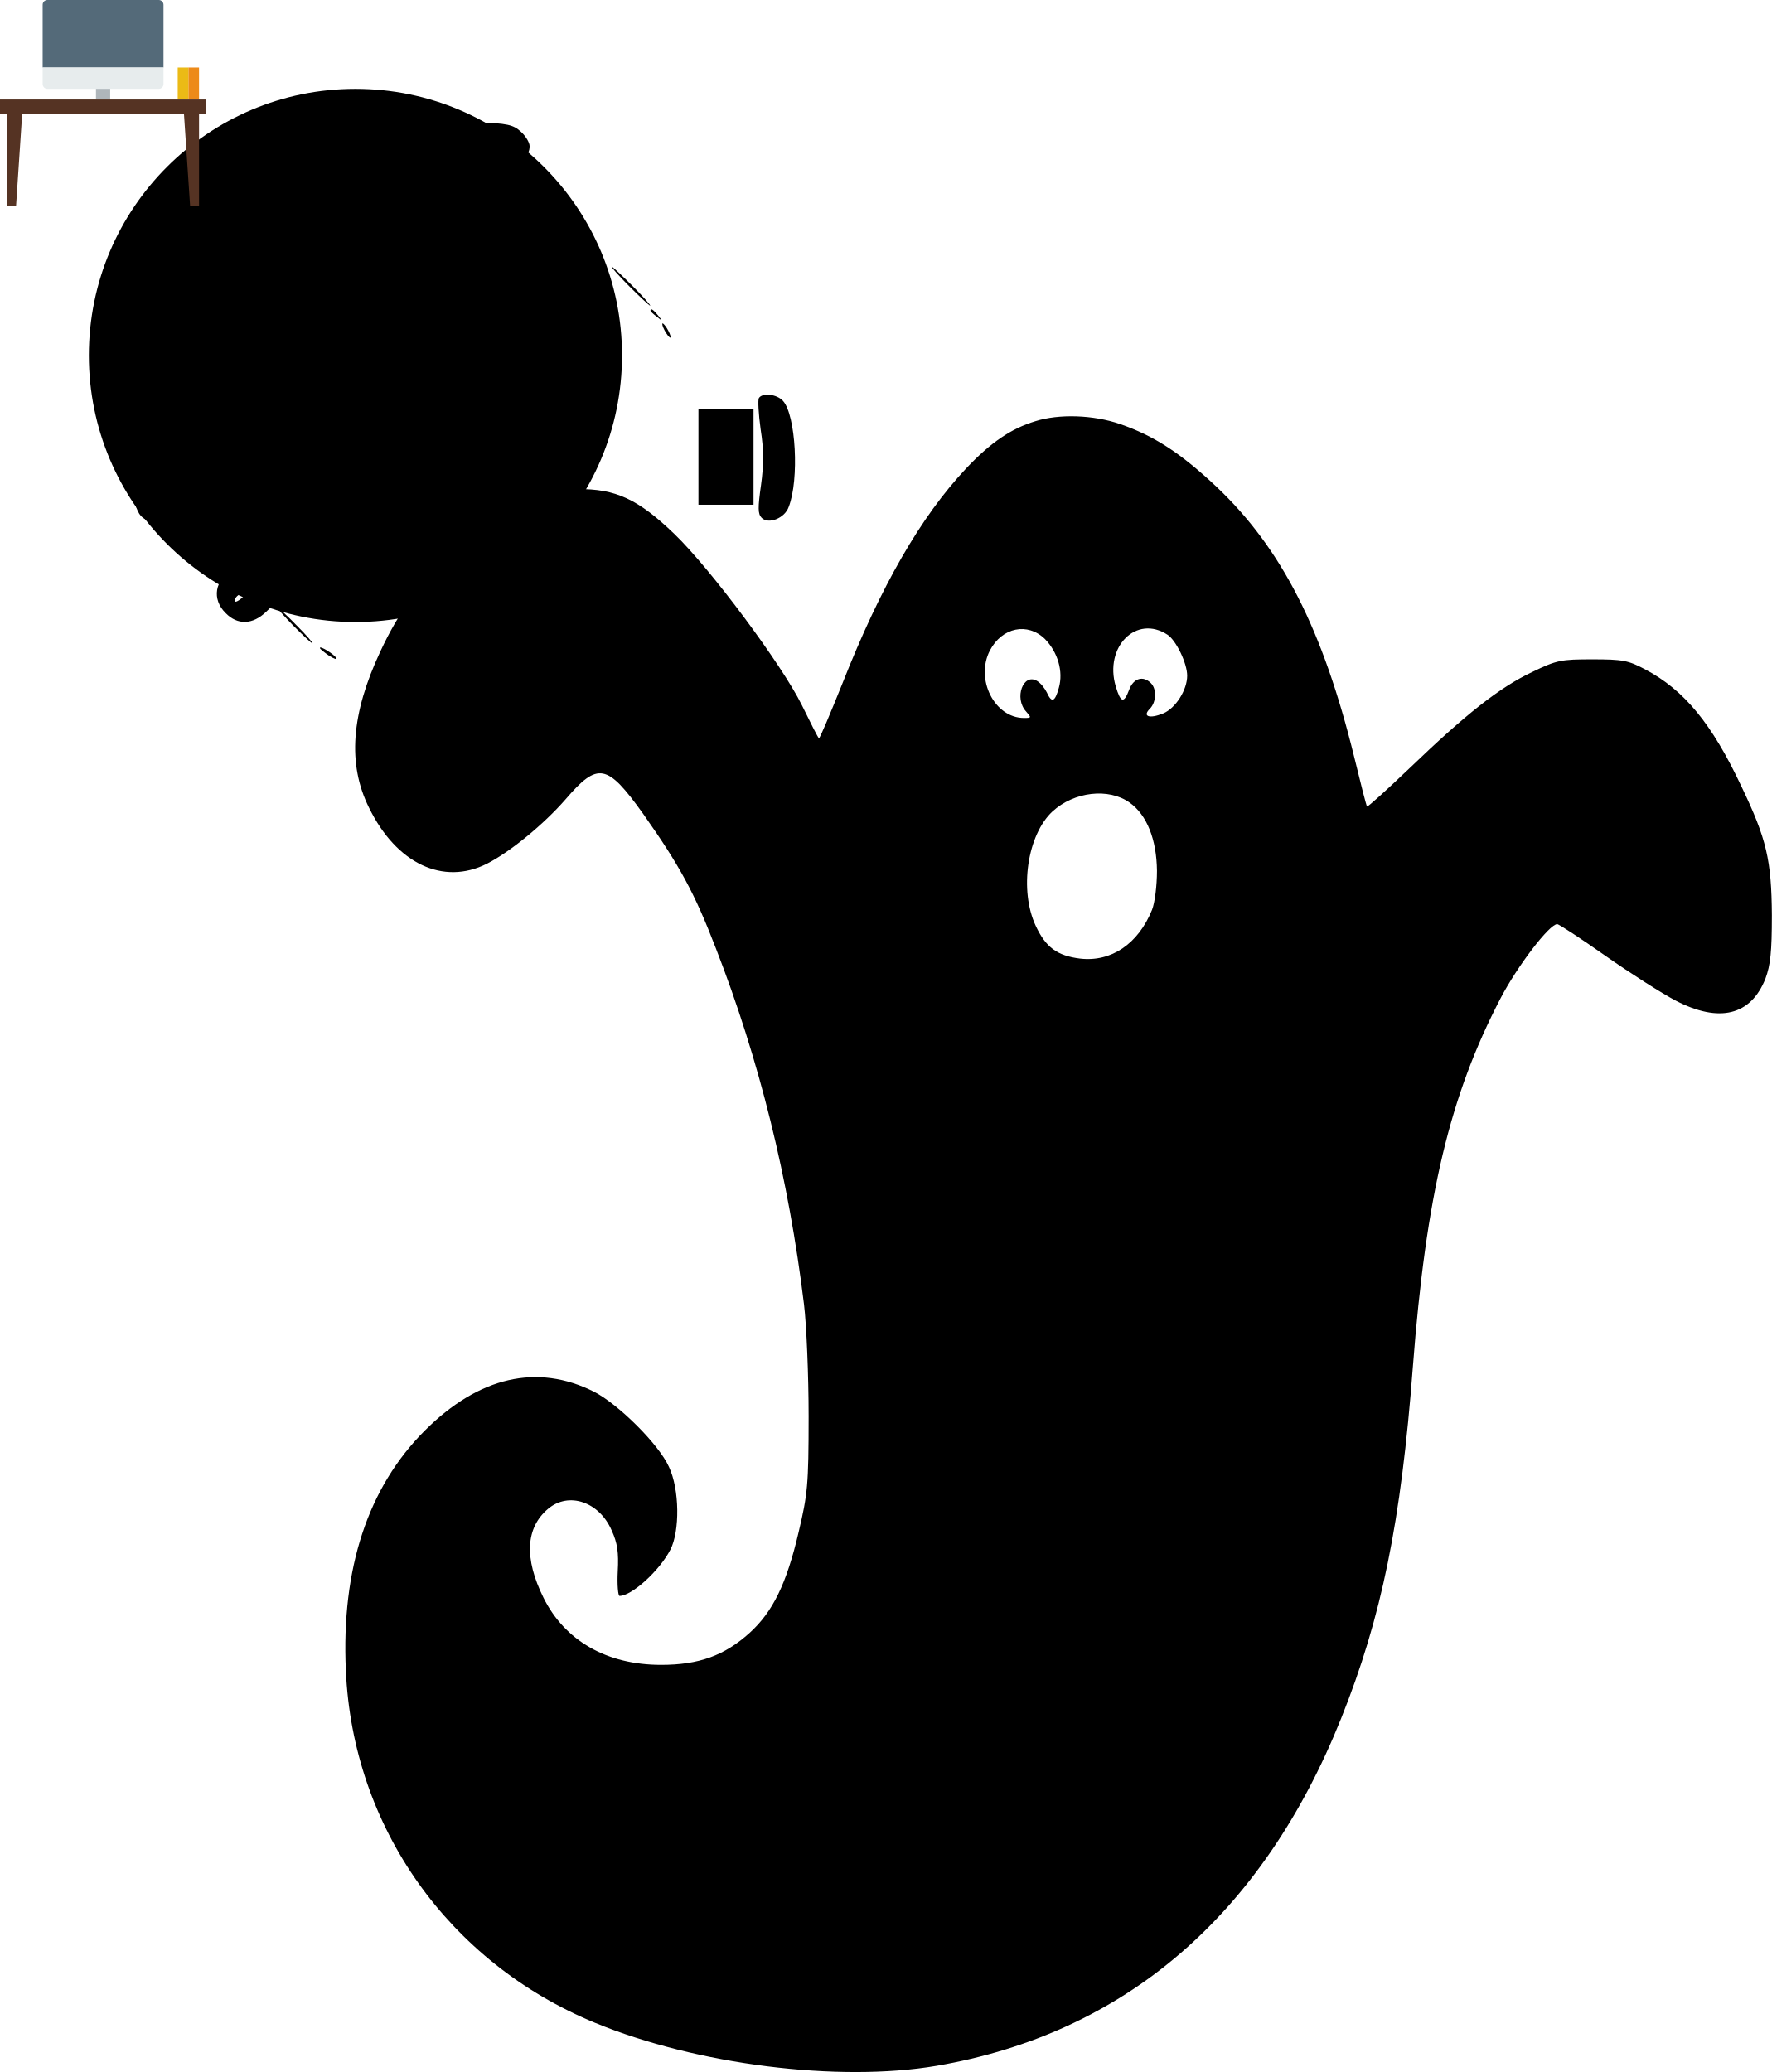
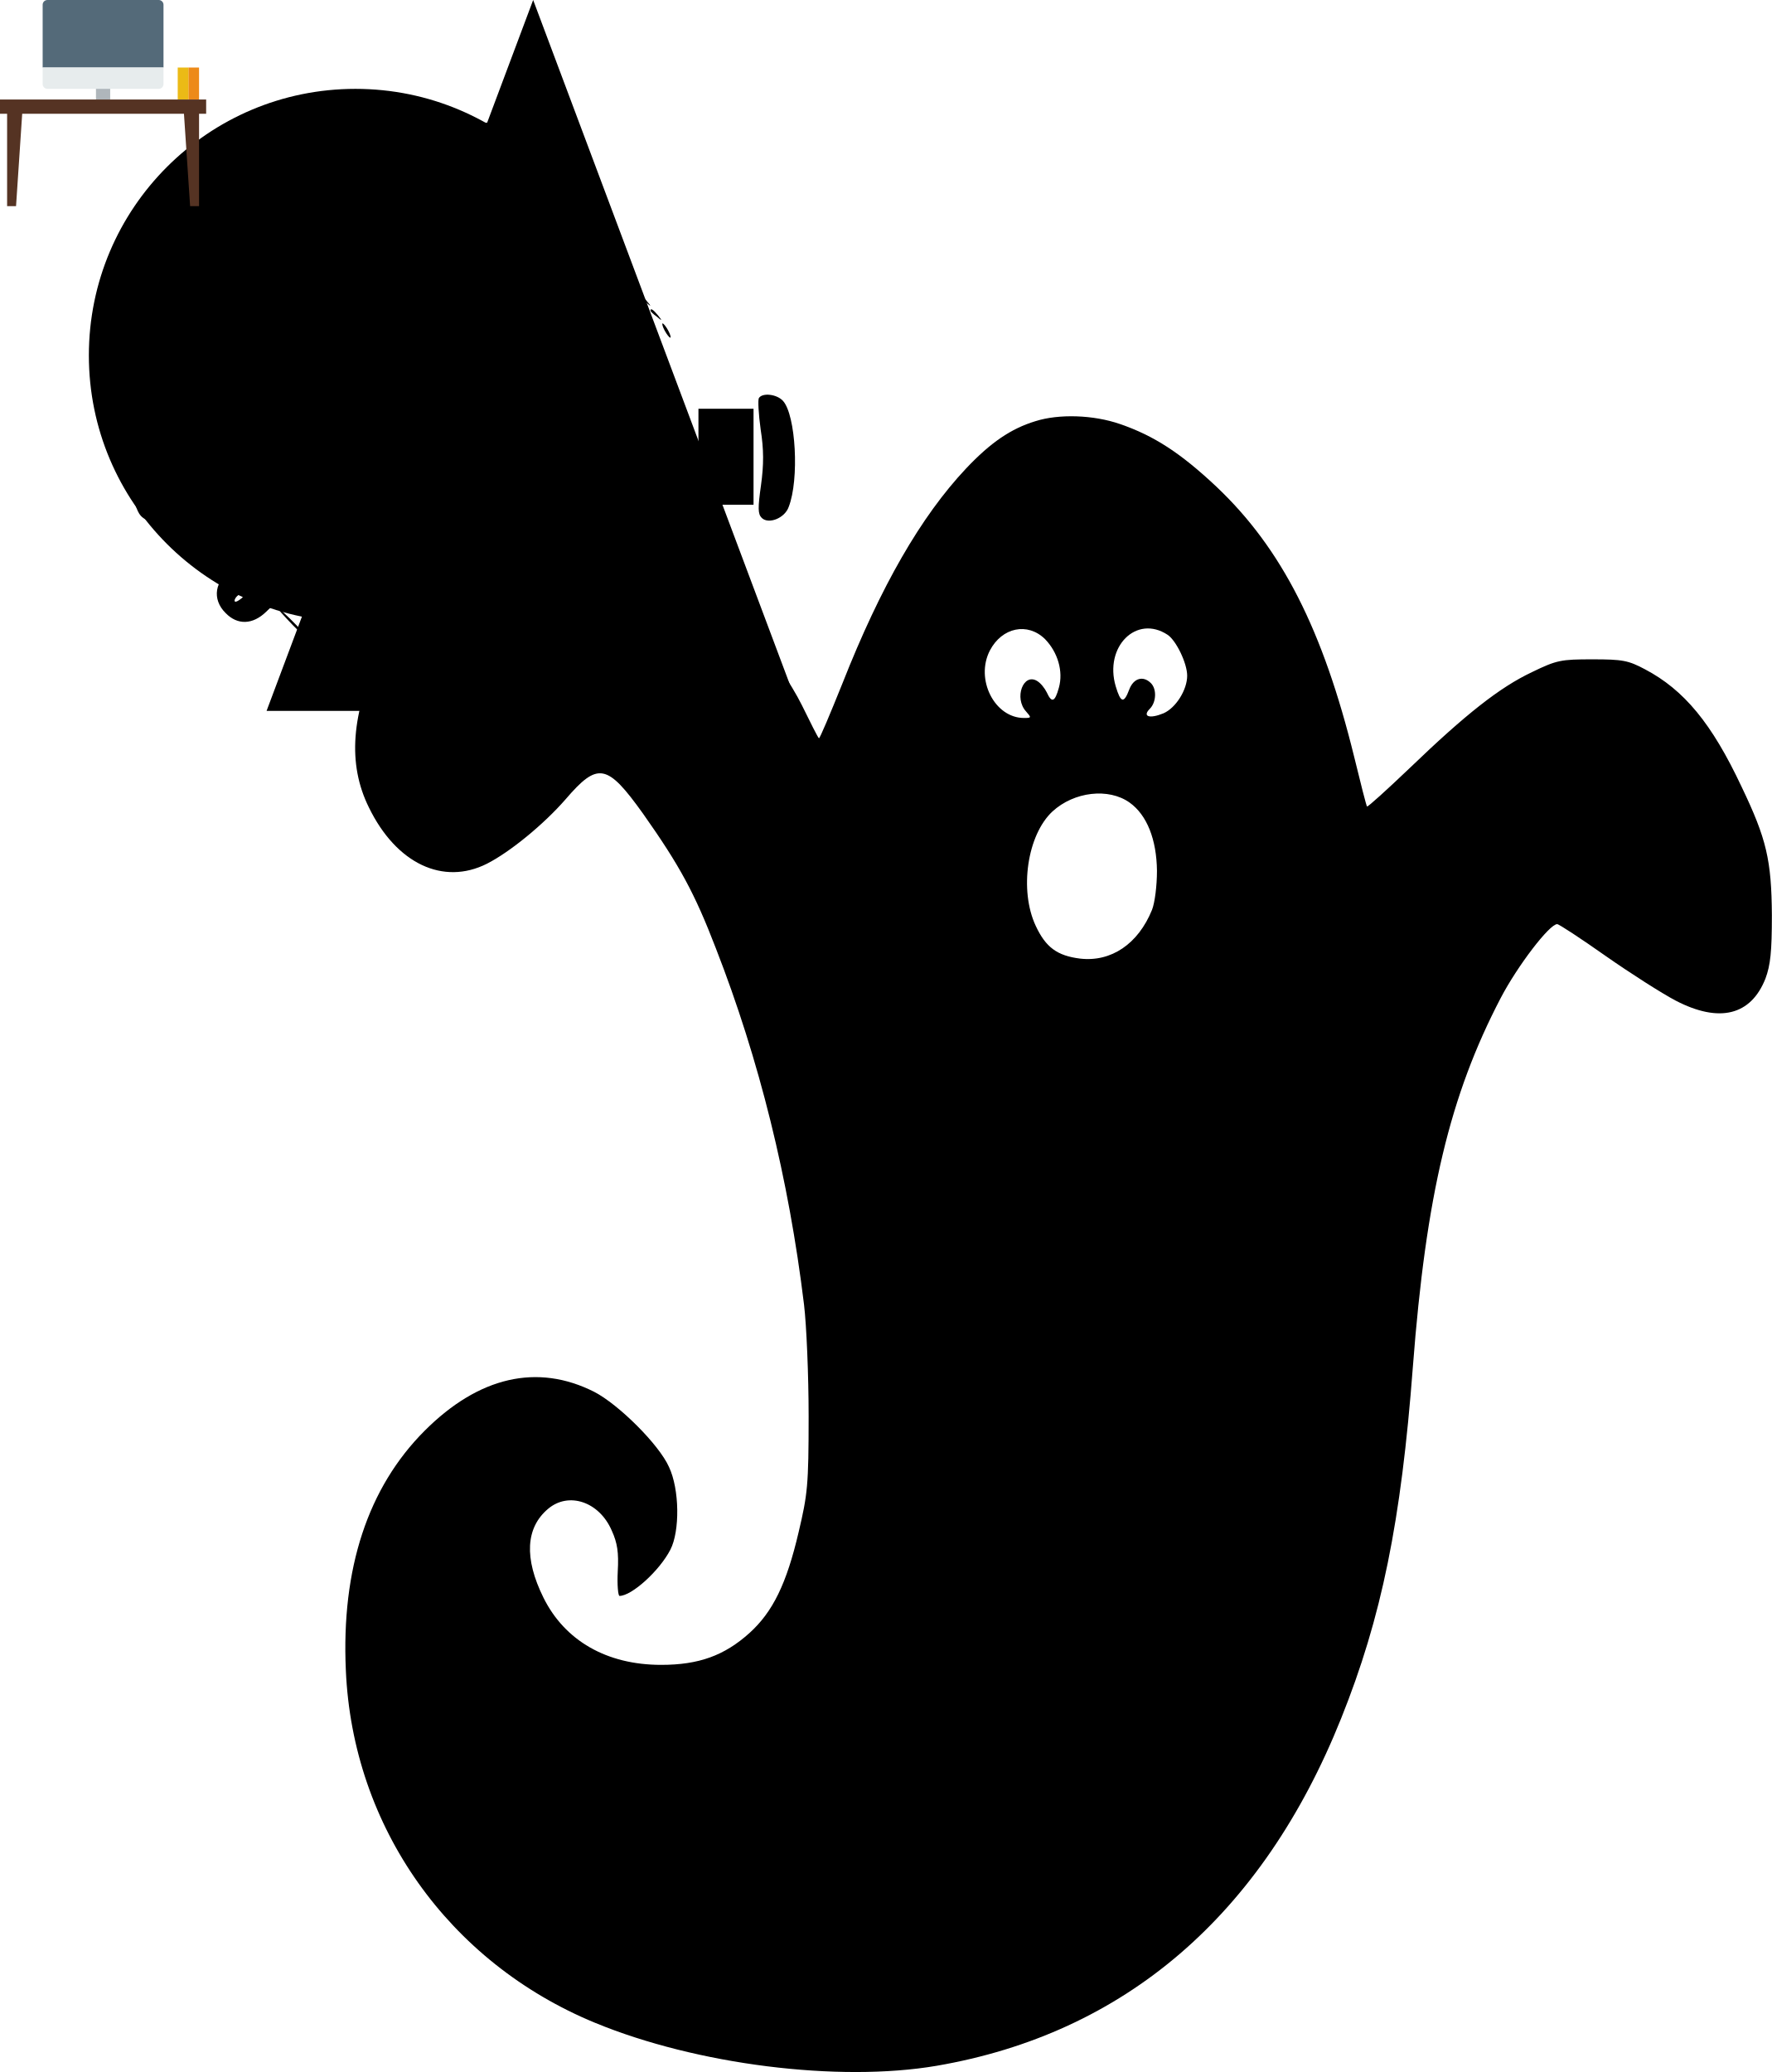
<svg xmlns="http://www.w3.org/2000/svg" version="1.0">
  <g transform="translate(0,260) scale(0.1,-0.1)" fill="#000000" stroke="none" id="table">
    <path d="M1200 2250 c-35 -8 -70 -41 -70 -65 0 -28 24 -33 103 -22 57 8 97 8 154 0 82 -12 103 -6 103 26 0 10 -11 28 -24 40 -22 20 -37 24 -128 27 -57 2 -119 -1 -138 -6z" />
    <path d="M1180 2063 l0 -78 135 0 135 0 0 78 0 77 -135 0 -135 0 0 -77z" />
    <path d="M820 1793 l-55 -58 58 55 c53 50 62 60 54 60 -1 0 -27 -26 -57 -57z" />
    <path d="M1770 1795 c30 -30 57 -55 59 -55 3 0 -19 25 -49 55 -30 30 -57 55 -59 55 -3 0 19 -25 49 -55z" />
    <path d="M753 1718 c-15 -20 -25 -38 -20 -38 3 0 12 11 21 25 17 26 16 35 -1 13z" />
    <path d="M1830 1726 c0 -2 8 -10 18 -17 15 -13 16 -12 3 4 -13 16 -21 21 -21 13z" />
    <path d="M1870 1670 c6 -11 13 -20 16 -20 2 0 0 9 -6 20 -6 11 -13 20 -16 20 -2 0 0 -9 6 -20z" />
    <path d="M412 1480 c-28 -12 -38 -38 -47 -120 -8 -78 8 -186 31 -211 18 -20 59 -25 69 -9 3 5 1 46 -5 91 -8 59 -8 100 0 155 9 58 9 78 0 90 -14 16 -16 16 -48 4z" />
    <path d="M2135 1480 c-3 -5 -1 -45 5 -88 9 -57 9 -99 1 -157 -9 -64 -9 -81 2 -92 19 -19 65 -1 76 31 30 77 20 258 -16 298 -17 19 -58 24 -68 8z" />
    <path d="M487 1444 c-4 -4 -7 -67 -7 -140 l0 -133 83 -3 84 -3 -9 40 c-5 22 -8 85 -6 140 l3 100 -70 3 c-39 1 -74 0 -78 -4z" />
    <path d="M1965 1315 l0 -135 78 0 77 0 0 135 0 135 -77 0 -78 0 0 -135z" />
    <path d="M1897 1018 c-2 -7 0 -21 5 -30 5 -12 5 -18 -2 -18 -5 0 -10 6 -10 12 0 7 -11 -4 -25 -24 -29 -43 -30 -51 -10 -68 8 -7 13 -16 10 -19 -2 -4 17 -5 42 -1 77 12 107 73 61 124 -28 30 -64 42 -71 24z m33 -78 c8 -5 11 -10 5 -10 -5 0 -17 5 -25 10 -8 5 -10 10 -5 10 6 0 17 -5 25 -10z m-50 -27 c0 -21 -3 -24 -9 -14 -5 8 -7 20 -4 28 8 21 13 15 13 -14z" />
    <path d="M655 998 c-51 -29 -60 -84 -20 -123 33 -34 76 -33 114 4 l29 28 -22 19 c-11 10 -25 17 -29 16 -5 -1 -6 2 -3 7 10 15 -16 61 -33 61 -9 0 -25 -6 -36 -12z m40 -28 c3 -5 2 -10 -4 -10 -5 0 -13 5 -16 10 -3 6 -2 10 4 10 5 0 13 -4 16 -10z m-8 -28 c9 -6 7 -12 -7 -25 -11 -9 -20 -13 -20 -7 0 5 5 12 11 16 8 4 7 9 -2 15 -8 5 -9 9 -4 9 6 0 16 -4 22 -8z m48 -22 c3 -5 2 -10 -4 -10 -5 0 -13 5 -16 10 -3 6 -2 10 4 10 5 0 13 -4 16 -10z" />
    <path d="M825 840 c27 -27 51 -50 54 -50 3 0 -17 23 -44 50 -27 28 -51 50 -54 50 -3 0 17 -22 44 -50z" />
    <path d="M1765 838 l-50 -53 53 50 c48 46 57 55 49 55 -1 0 -25 -24 -52 -52z" />
    <path d="M900 777 c0 -3 12 -12 26 -22 15 -9 23 -12 20 -6 -7 11 -46 35 -46 28z" />
    <path d="M1180 578 l0 -78 135 0 135 0 0 78 0 77 -135 0 -135 0 0 -77z" />
    <path d="M1144 476 c-11 -28 5 -66 34 -78 35 -15 239 -15 275 0 34 15 54 59 34 79 -11 11 -27 12 -87 2 -67 -10 -146 -7 -222 8 -20 4 -29 1 -34 -11z" />
  </g>
  <g transform="translate(0,700) scale(0.1,-0.1)" fill="#000000" stroke="none" id="ghost">
    <path d="M2913 5815 c-69 -21 -126 -60 -195 -133 -127 -135 -240 -331 -348 -605 -35 -87 -64 -156 -66 -154 -3 2 -24 44 -48 93 -55 112 -257 384 -359 482 -102 98 -165 127 -272 126 -128 -1 -215 -45 -354 -178 -91 -88 -150 -169 -201 -279 -82 -175 -93 -316 -32 -439 77 -158 209 -220 332 -158 65 33 160 111 221 181 91 106 117 101 218 -40 103 -146 145 -223 205 -379 122 -313 205 -648 248 -1002 7 -58 13 -199 13 -315 0 -194 -3 -219 -28 -325 -34 -146 -73 -225 -138 -284 -71 -64 -143 -90 -249 -90 -153 0 -271 68 -331 189 -55 111 -50 197 13 250 58 49 144 20 179 -61 16 -35 20 -62 17 -115 -2 -38 1 -69 5 -69 34 0 112 70 143 130 27 52 26 170 -4 233 -28 63 -142 176 -210 211 -160 81 -325 43 -477 -109 -160 -160 -235 -388 -222 -674 19 -441 289 -822 701 -992 286 -118 685 -168 961 -121 529 91 916 423 1138 977 114 284 169 554 202 990 37 482 104 763 247 1037 47 90 137 208 159 208 5 0 66 -40 137 -90 70 -49 158 -105 196 -125 123 -64 212 -42 253 62 14 38 18 75 18 178 -1 155 -15 215 -85 361 -84 179 -162 273 -272 331 -47 25 -63 28 -148 28 -88 0 -100 -2 -170 -36 -91 -43 -187 -119 -343 -269 -65 -62 -119 -111 -121 -109 -2 2 -18 65 -36 139 -88 358 -204 587 -388 761 -100 94 -175 143 -271 176 -75 26 -172 29 -238 8z m27 -613 c36 -37 52 -91 39 -137 -11 -40 -20 -44 -34 -13 -6 12 -17 26 -27 32 -39 24 -66 -48 -31 -86 15 -17 15 -18 -6 -18 -83 0 -138 109 -96 190 34 65 106 80 155 32z m345 12 c24 -16 55 -80 55 -115 0 -40 -32 -91 -67 -106 -39 -16 -60 -9 -38 13 18 18 20 55 3 72 -22 22 -49 14 -61 -18 -15 -40 -24 -38 -38 9 -33 111 58 203 146 145z m-107 -472 c49 -35 76 -104 77 -192 0 -42 -6 -90 -14 -110 -39 -96 -115 -147 -202 -137 -65 8 -97 32 -125 92 -47 100 -24 256 47 322 61 56 158 67 217 25z" />
  </g>
  <g id="bird">
    <g id="body" fill="#B8E4C2">
      <path d="M48.42,78.11c0-17.45,14.14-31.58,31.59-31.58s31.59,14.14,31.59,31.58c0,17.44-14.14,31.59-31.59,31.59             S48.42,95.56,48.42,78.11" />
      <path d="M109.19,69.88c0,0-8.5-27.33-42.51-18.53c-34.02,8.81-20.65,91.11,45.25,84.73             c40.39-3.65,48.59-24.6,48.59-24.6S124.68,106.02,109.19,69.88" />
      <path id="wing" fill="#81CCAA" d="M105.78,75.09c4.56,0,8.84,1.13,12.62,3.11c0,0,0.01-0.01,0.01-0.01l36.23,12.38c0,0-13.78,30.81-41.96,38.09             c-1.51,0.39-2.82,0.59-3.99,0.62c-0.96,0.1-1.92,0.16-2.9,0.16c-15.01,0-27.17-12.17-27.17-27.17             C78.61,87.26,90.78,75.09,105.78,75.09" />
    </g>
    <g id="head">
      <path id="beak" fill="#F69C0D" d="M50.43,68.52c0,0-8.81,2.58-10.93,4.86l9.12,9.87C48.61,83.24,48.76,74.28,50.43,68.52" />
      <path id="eye-ball" fill="#F6FDC4" d="M60.53,71.68c0-6.33,5.13-11.46,11.46-11.46c6.33,0,11.46,5.13,11.46,11.46c0,6.33-5.13,11.46-11.46,11.46                 C65.66,83.14,60.53,78.01,60.53,71.68" />
      <path id="pupil" fill="#1F2600" d="M64.45,71.68c0-4.16,3.38-7.53,7.54-7.53c4.16,0,7.53,3.37,7.53,7.53c0,4.16-3.37,7.53-7.53,7.53                 C67.82,79.22,64.45,75.84,64.45,71.68" />
      <path class="eye-ball" fill="#F6FDC4" d="M72.39,74.39c0-2.73,2.22-4.95,4.95-4.95c2.73,0,4.95,2.21,4.95,4.95c0,2.74-2.22,4.95-4.95,4.95                 C74.6,79.34,72.39,77.13,72.39,74.39" />
    </g>
  </g>
  <g id="cercle">
    <path d="         M 100, 100         m -75, 0         a 75,75 0 1,0 150,0         a 75,75 0 1,0 -150,0     " />
  </g>
  <g id="desk">
    <rect x="53" y="19" style="fill:#ED8A19;" width="3" height="9" />
    <rect x="50" y="19" style="fill:#EBBA16;" width="3" height="9" />
    <path style="fill:#546A79;" d="M46,19H12V1.342C12,0.601,12.601,0,13.342,0h31.316C45.399,0,46,0.601,46,1.342V19z" />
    <rect x="27" y="23" style="fill:#AFB6BB;" width="4" height="5" />
    <path style="fill:#E7ECED;" d="M44.658,25H13.342C12.601,25,12,24.399,12,23.658V19h34v4.658C46,24.399,45.399,25,44.658,25z" />
    <polygon style="fill:#553323;" points="58,28 56,28 51.487,28 6.513,28 2,28 0,28 0,32 2,32 2,58 4.513,58 6.246,32 51.754,32      53.487,58 56,58 56,32 58,32 " />
  </g>
+   <g id="triangle">
+     <path d="M150 0 L75 200 L225 200 Z" />
+   </g>
</svg>
